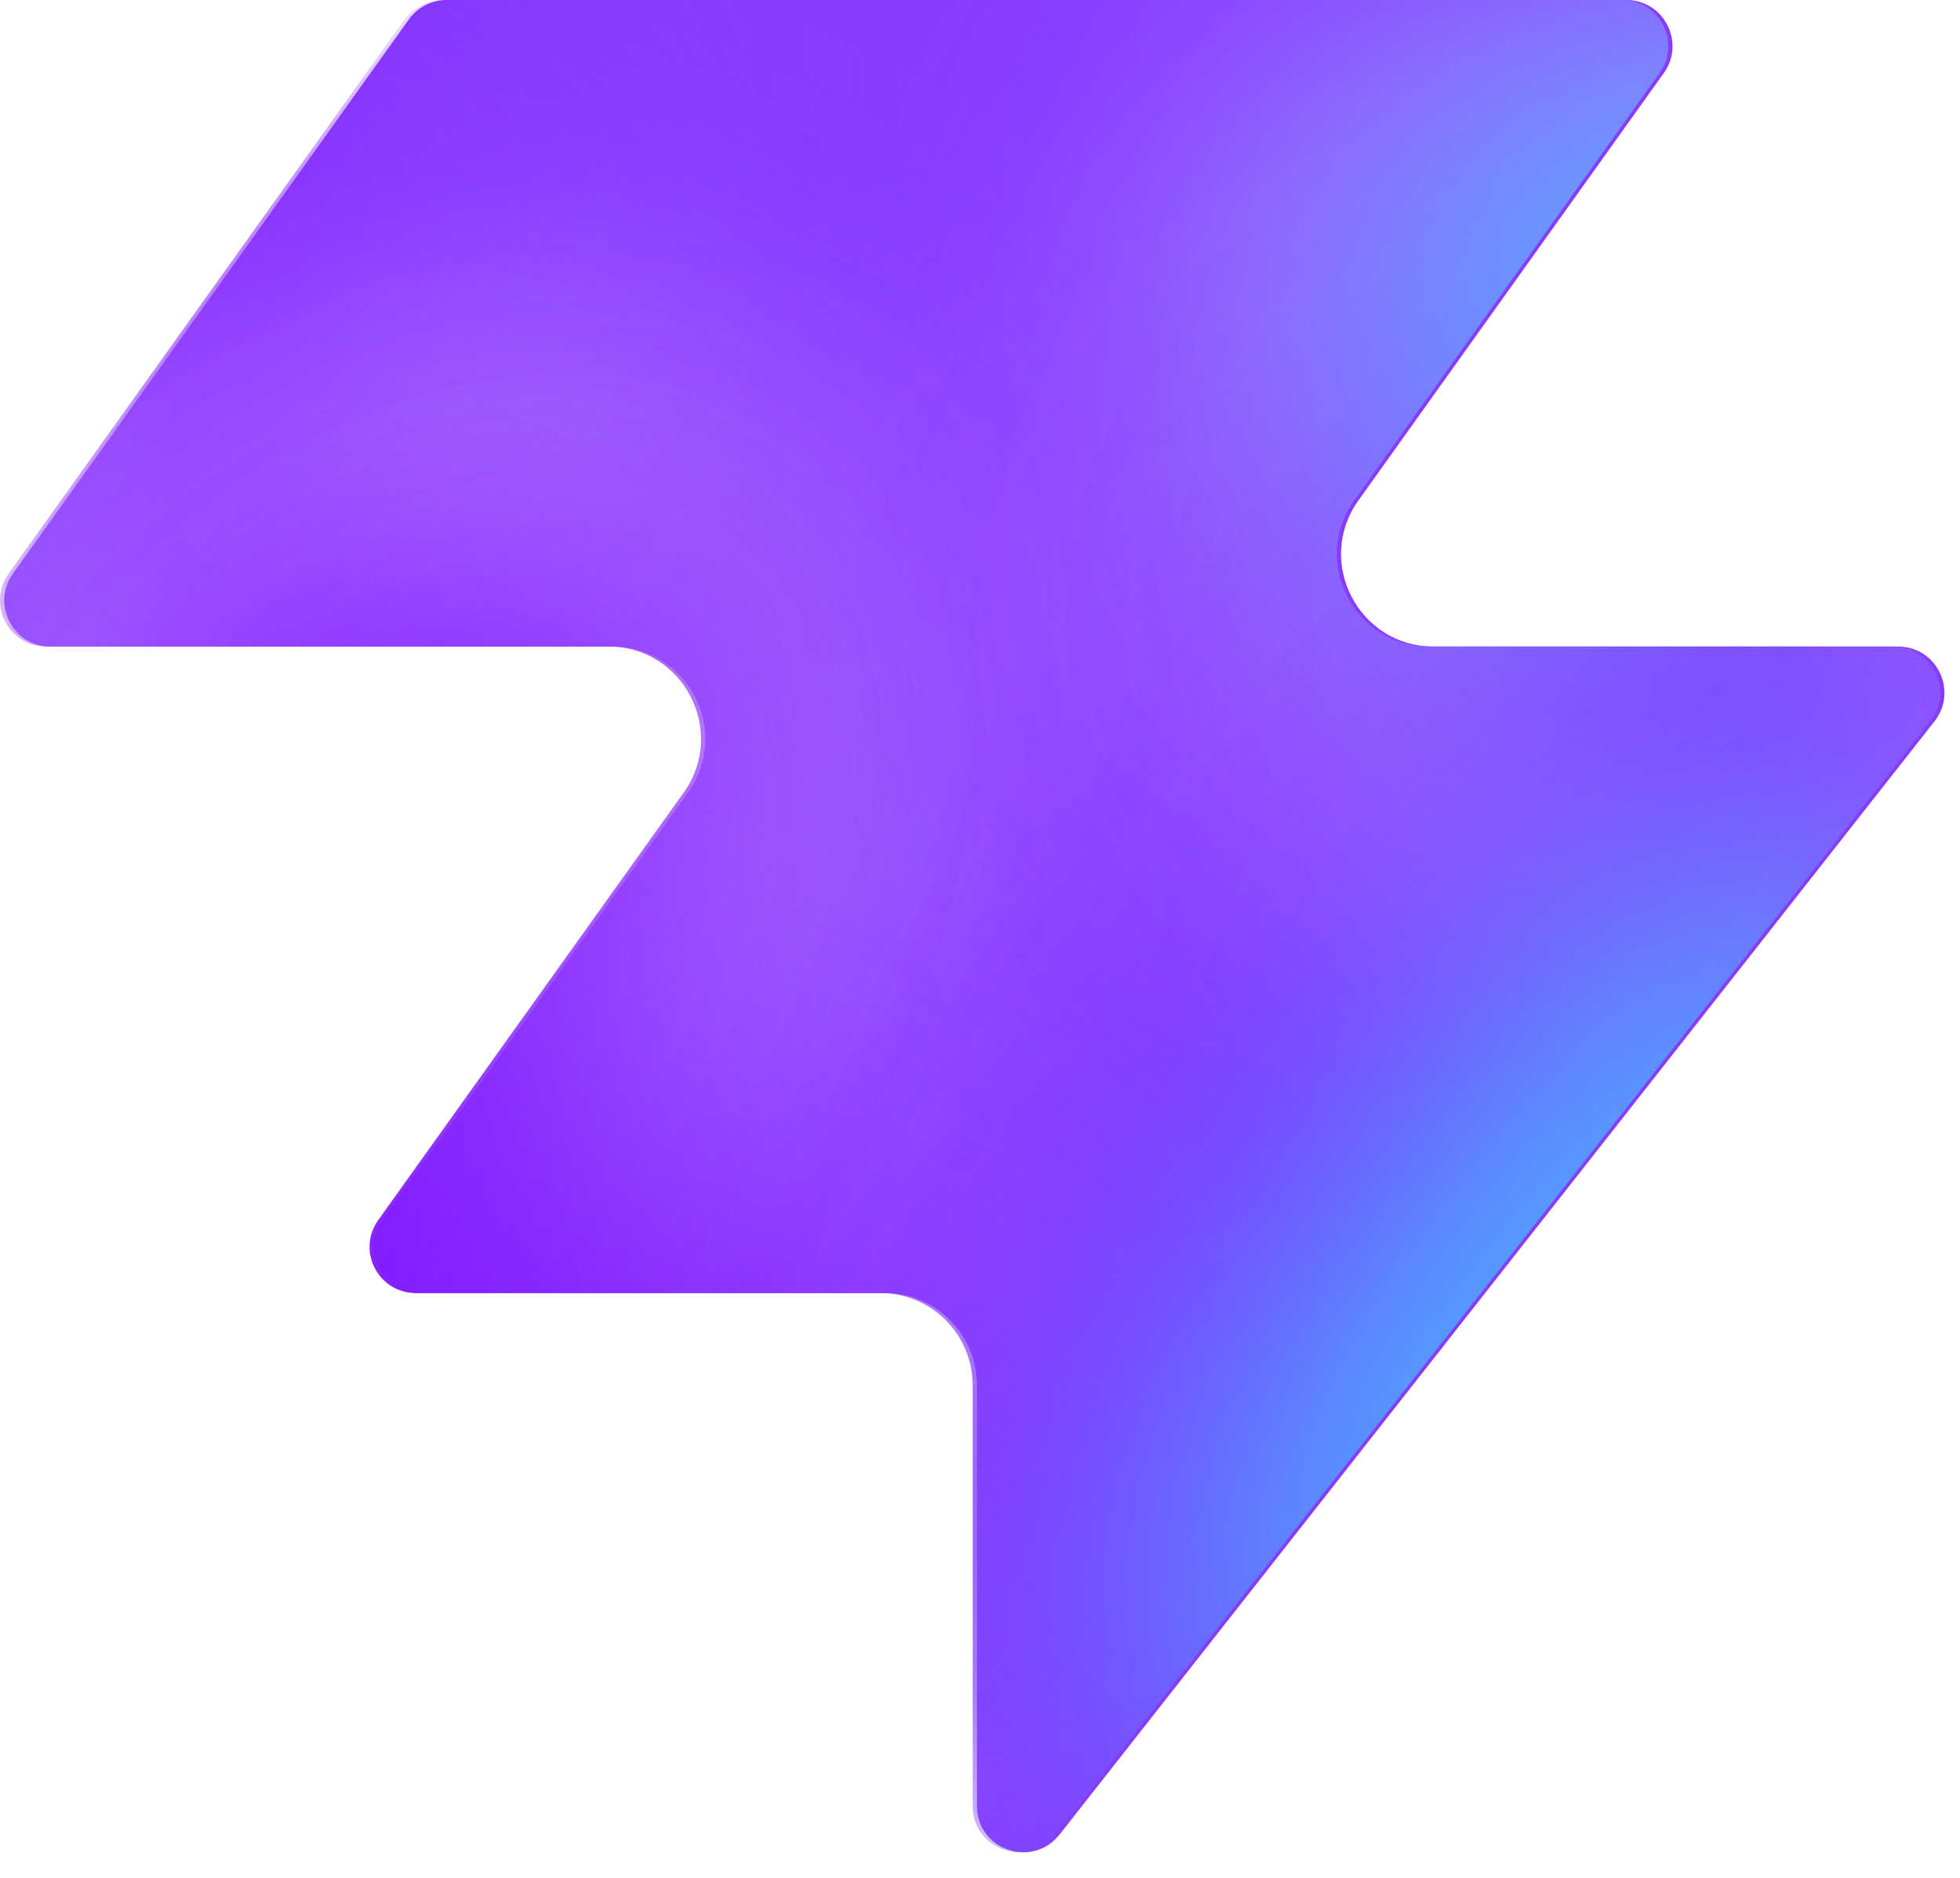
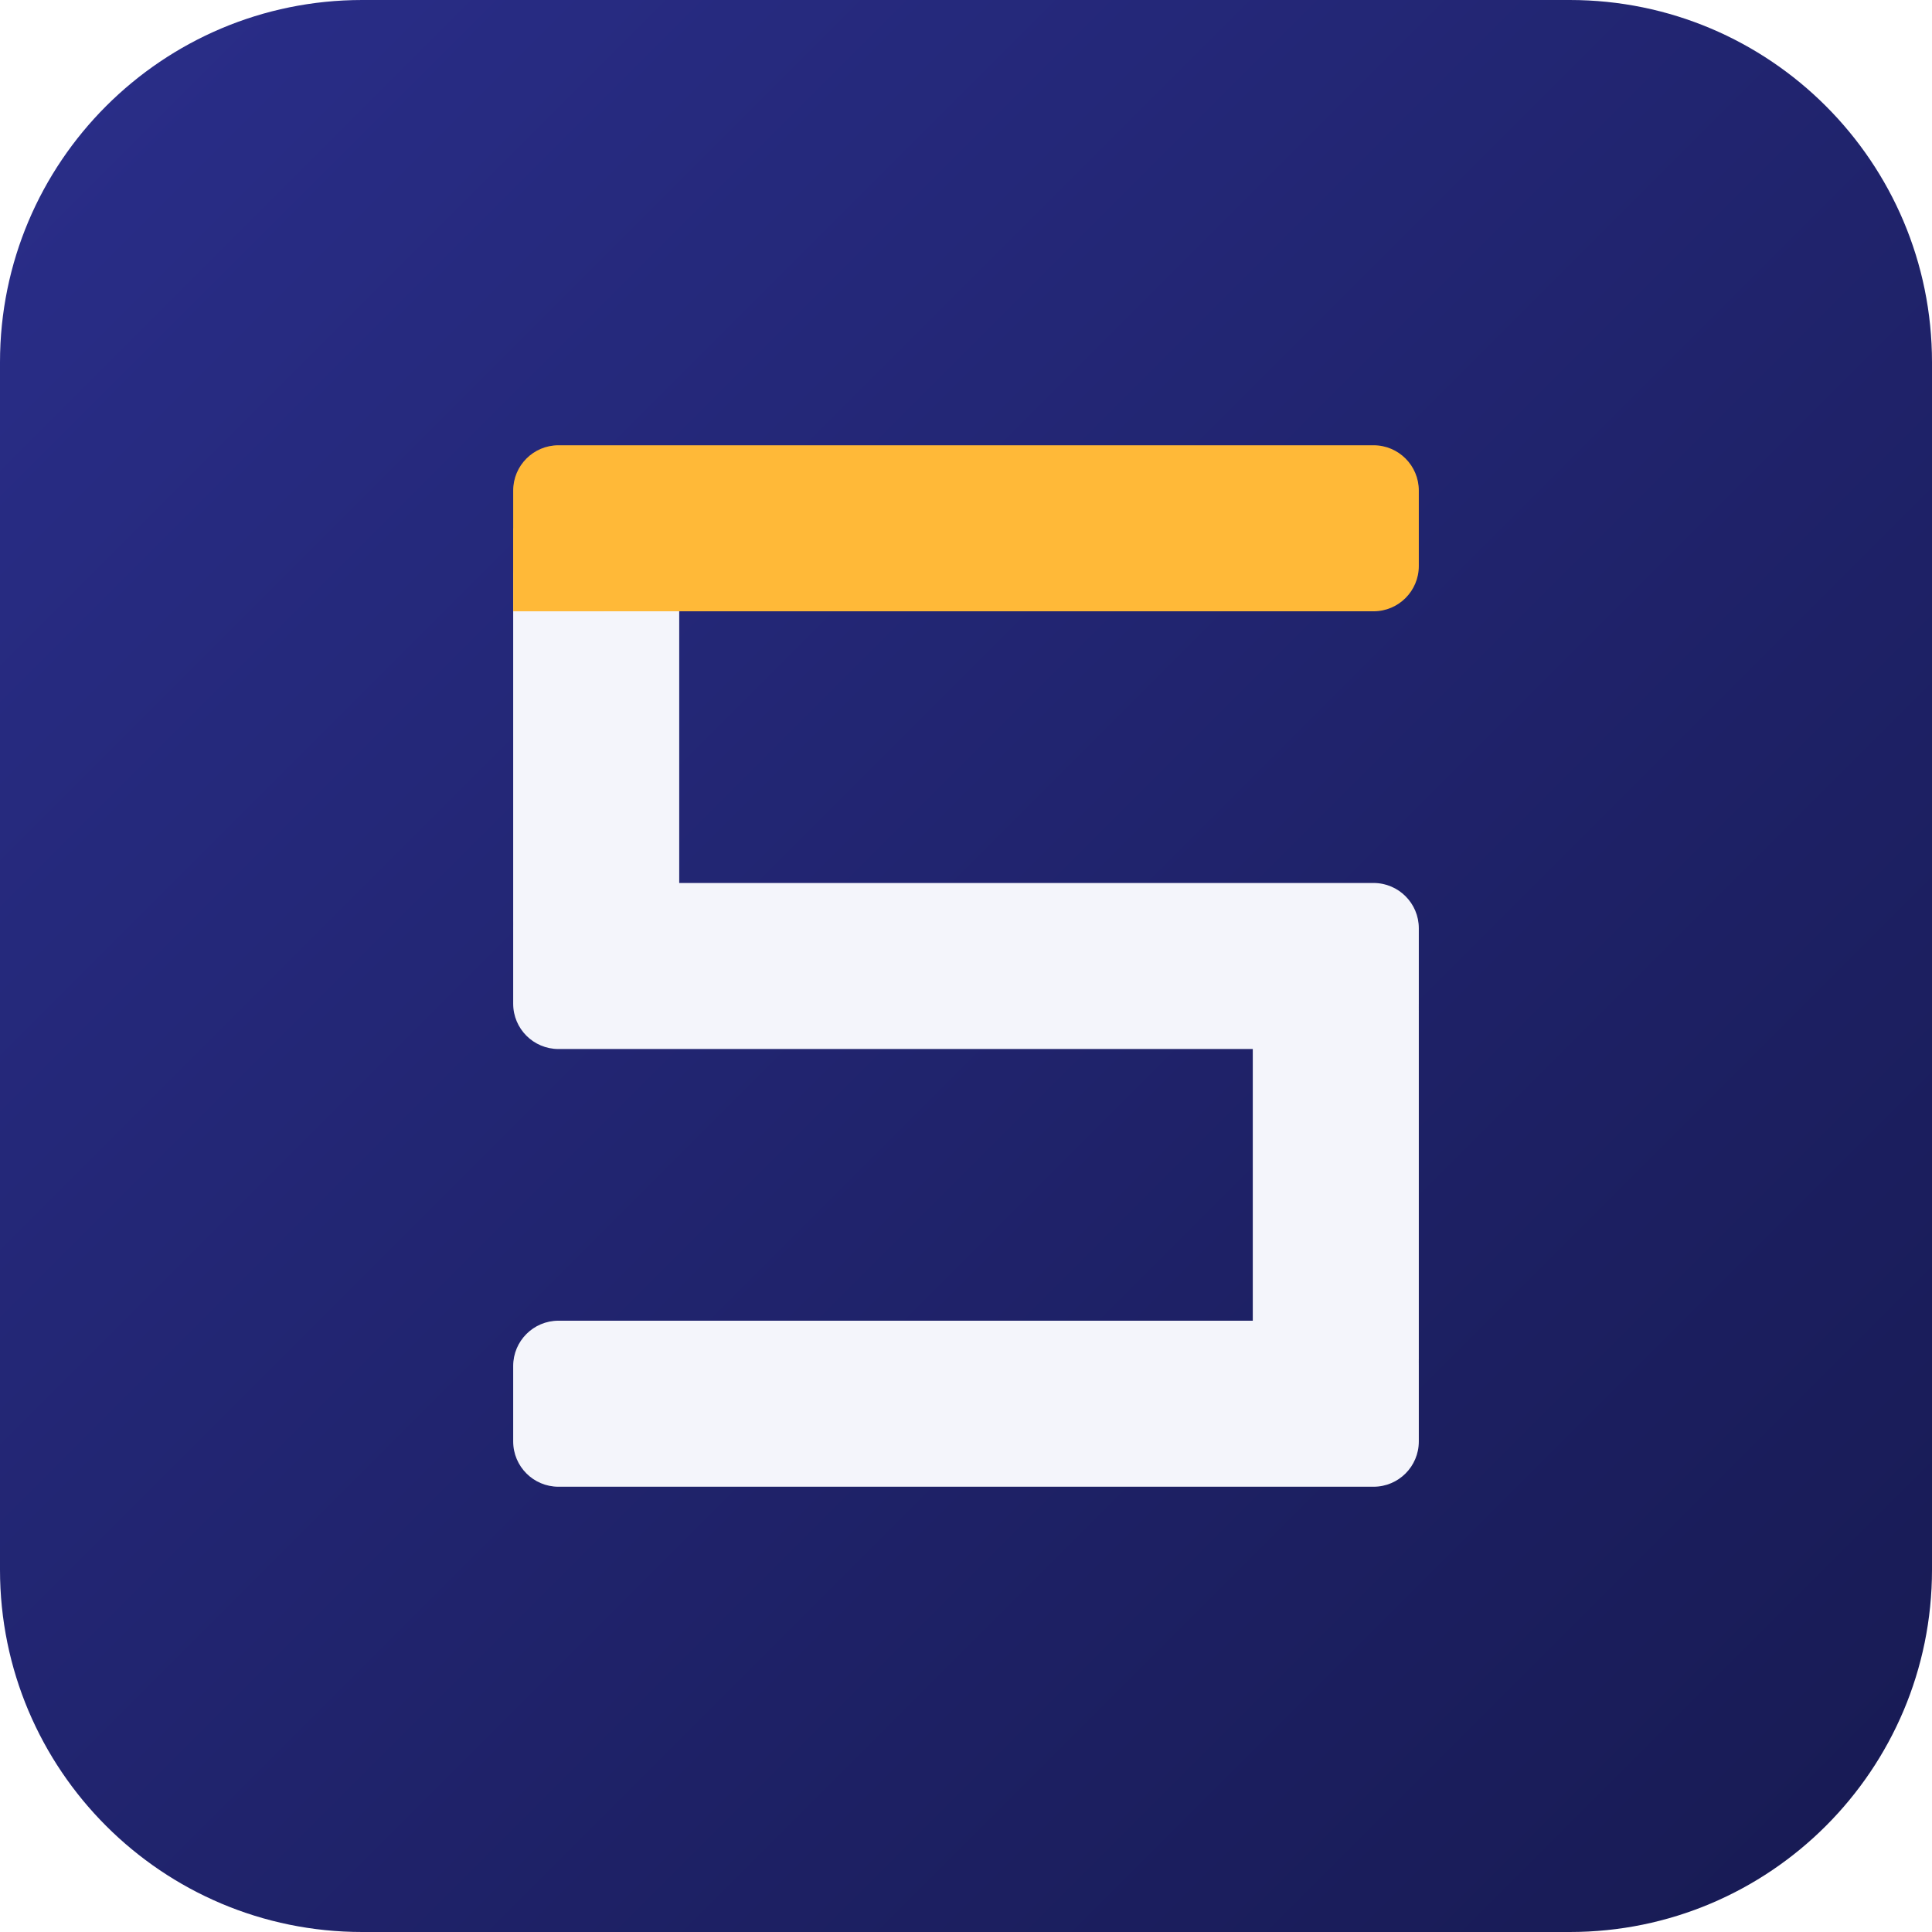
- <svg xmlns="http://www.w3.org/2000/svg" width="48" height="46" fill="none" viewBox="0 0 48 46">
-   <path fill="#863bff" d="M25.946 44.938c-.664.845-2.021.375-2.021-.698V33.937a2.26 2.26 0 0 0-2.262-2.262H10.287c-.92 0-1.456-1.04-.92-1.788l7.48-10.471c1.07-1.497 0-3.578-1.842-3.578H1.237c-.92 0-1.456-1.04-.92-1.788L10.013.474c.214-.297.556-.474.92-.474h28.894c.92 0 1.456 1.04.92 1.788l-7.48 10.471c-1.07 1.498 0 3.579 1.842 3.579h11.377c.943 0 1.473 1.088.89 1.83L25.947 44.94z" style="fill:#863bff;fill:color(display-p3 .525 .23 1);fill-opacity:1" />
-   <mask id="a" width="48" height="46" x="0" y="0" maskUnits="userSpaceOnUse" style="mask-type:alpha">
-     <path fill="#000" d="M25.842 44.938c-.664.844-2.021.375-2.021-.698V33.937a2.26 2.26 0 0 0-2.262-2.262H10.183c-.92 0-1.456-1.04-.92-1.788l7.48-10.471c1.07-1.498 0-3.579-1.842-3.579H1.133c-.92 0-1.456-1.04-.92-1.787L9.91.473c.214-.297.556-.474.92-.474h28.894c.92 0 1.456 1.04.92 1.788l-7.48 10.471c-1.07 1.498 0 3.578 1.842 3.578h11.377c.943 0 1.473 1.088.89 1.832L25.843 44.94z" style="fill:#000;fill-opacity:1" />
-   </mask>
-   <g mask="url(#a)">
-     <g filter="url(#b)">
-       <ellipse cx="5.508" cy="14.704" fill="#ede6ff" rx="5.508" ry="14.704" style="fill:#ede6ff;fill:color(display-p3 .927 .903 1);fill-opacity:1" transform="matrix(.00324 1 1 -.00324 -4.47 31.516)" />
-     </g>
-     <g filter="url(#c)">
-       <ellipse cx="10.399" cy="29.851" fill="#ede6ff" rx="10.399" ry="29.851" style="fill:#ede6ff;fill:color(display-p3 .927 .903 1);fill-opacity:1" transform="matrix(.00324 1 1 -.00324 -39.328 7.883)" />
-     </g>
-     <g filter="url(#d)">
-       <ellipse cx="5.508" cy="30.487" fill="#7e14ff" rx="5.508" ry="30.487" style="fill:#7e14ff;fill:color(display-p3 .492 .077 1);fill-opacity:1" transform="rotate(89.814 -25.913 -14.639)scale(1 -1)" />
-     </g>
-     <g filter="url(#e)">
-       <ellipse cx="5.508" cy="30.599" fill="#7e14ff" rx="5.508" ry="30.599" style="fill:#7e14ff;fill:color(display-p3 .492 .077 1);fill-opacity:1" transform="rotate(89.814 -32.644 -3.334)scale(1 -1)" />
-     </g>
-     <g filter="url(#f)">
-       <ellipse cx="5.508" cy="30.599" fill="#7e14ff" rx="5.508" ry="30.599" style="fill:#7e14ff;fill:color(display-p3 .492 .077 1);fill-opacity:1" transform="matrix(.00324 1 1 -.00324 -34.34 30.47)" />
-     </g>
-     <g filter="url(#g)">
-       <ellipse cx="14.072" cy="22.078" fill="#ede6ff" rx="14.072" ry="22.078" style="fill:#ede6ff;fill:color(display-p3 .927 .903 1);fill-opacity:1" transform="rotate(93.35 24.506 48.493)scale(-1 1)" />
-     </g>
-     <g filter="url(#h)">
-       <ellipse cx="3.47" cy="21.501" fill="#7e14ff" rx="3.47" ry="21.501" style="fill:#7e14ff;fill:color(display-p3 .492 .077 1);fill-opacity:1" transform="rotate(89.009 28.708 47.59)scale(-1 1)" />
-     </g>
-     <g filter="url(#i)">
-       <ellipse cx="3.47" cy="21.501" fill="#7e14ff" rx="3.47" ry="21.501" style="fill:#7e14ff;fill:color(display-p3 .492 .077 1);fill-opacity:1" transform="rotate(89.009 28.708 47.59)scale(-1 1)" />
-     </g>
-     <g filter="url(#j)">
-       <ellipse cx=".387" cy="8.972" fill="#7e14ff" rx="4.407" ry="29.108" style="fill:#7e14ff;fill:color(display-p3 .492 .077 1);fill-opacity:1" transform="rotate(39.51 .387 8.972)" />
-     </g>
-     <g filter="url(#k)">
-       <ellipse cx="47.523" cy="-6.092" fill="#7e14ff" rx="4.407" ry="29.108" style="fill:#7e14ff;fill:color(display-p3 .492 .077 1);fill-opacity:1" transform="rotate(37.892 47.523 -6.092)" />
-     </g>
-     <g filter="url(#l)">
-       <ellipse cx="41.412" cy="6.333" fill="#47bfff" rx="5.971" ry="9.665" style="fill:#47bfff;fill:color(display-p3 .28 .748 1);fill-opacity:1" transform="rotate(37.892 41.412 6.333)" />
-     </g>
-     <g filter="url(#m)">
-       <ellipse cx="-1.879" cy="38.332" fill="#7e14ff" rx="4.407" ry="29.108" style="fill:#7e14ff;fill:color(display-p3 .492 .077 1);fill-opacity:1" transform="rotate(37.892 -1.88 38.332)" />
-     </g>
-     <g filter="url(#n)">
-       <ellipse cx="-1.879" cy="38.332" fill="#7e14ff" rx="4.407" ry="29.108" style="fill:#7e14ff;fill:color(display-p3 .492 .077 1);fill-opacity:1" transform="rotate(37.892 -1.88 38.332)" />
-     </g>
-     <g filter="url(#o)">
-       <ellipse cx="35.651" cy="29.907" fill="#7e14ff" rx="4.407" ry="29.108" style="fill:#7e14ff;fill:color(display-p3 .492 .077 1);fill-opacity:1" transform="rotate(37.892 35.651 29.907)" />
-     </g>
-     <g filter="url(#p)">
-       <ellipse cx="38.418" cy="32.4" fill="#47bfff" rx="5.971" ry="15.297" style="fill:#47bfff;fill:color(display-p3 .28 .748 1);fill-opacity:1" transform="rotate(37.892 38.418 32.4)" />
-     </g>
+ <svg xmlns="http://www.w3.org/2000/svg" viewBox="0 0 512 512" width="512" height="512" role="img" aria-label="Stack">
+   <defs>
+     <linearGradient id="bg" x1="0" y1="0" x2="1" y2="1">
+       <stop offset="0%" stop-color="#2A2E8A" />
+       <stop offset="100%" stop-color="#171A52" />
+     </linearGradient>
+   </defs>
+   <rect width="512" height="512" rx="96" fill="url(#bg)" />
+   <g fill="#F4F5FB">
+     <rect x="136" y="140" width="44" height="116" rx="12" />
+     <rect x="332" y="256" width="44" height="116" rx="12" />
+     <rect x="136" y="234" width="240" height="44" rx="12" />
+     <rect x="136" y="350" width="240" height="44" rx="12" />
  </g>
-   <defs>
-     <filter id="b" width="60.045" height="41.654" x="-19.77" y="16.149" color-interpolation-filters="sRGB" filterUnits="userSpaceOnUse">
-       <feFlood flood-opacity="0" result="BackgroundImageFix" />
-       <feBlend in="SourceGraphic" in2="BackgroundImageFix" result="shape" />
-       <feGaussianBlur result="effect1_foregroundBlur_2002_17158" stdDeviation="7.659" />
-     </filter>
-     <filter id="c" width="90.34" height="51.437" x="-54.613" y="-7.533" color-interpolation-filters="sRGB" filterUnits="userSpaceOnUse">
-       <feFlood flood-opacity="0" result="BackgroundImageFix" />
-       <feBlend in="SourceGraphic" in2="BackgroundImageFix" result="shape" />
-       <feGaussianBlur result="effect1_foregroundBlur_2002_17158" stdDeviation="7.659" />
-     </filter>
-     <filter id="d" width="79.355" height="29.4" x="-49.64" y="2.03" color-interpolation-filters="sRGB" filterUnits="userSpaceOnUse">
-       <feFlood flood-opacity="0" result="BackgroundImageFix" />
-       <feBlend in="SourceGraphic" in2="BackgroundImageFix" result="shape" />
-       <feGaussianBlur result="effect1_foregroundBlur_2002_17158" stdDeviation="4.596" />
-     </filter>
-     <filter id="e" width="79.579" height="29.4" x="-45.045" y="20.029" color-interpolation-filters="sRGB" filterUnits="userSpaceOnUse">
-       <feFlood flood-opacity="0" result="BackgroundImageFix" />
-       <feBlend in="SourceGraphic" in2="BackgroundImageFix" result="shape" />
-       <feGaussianBlur result="effect1_foregroundBlur_2002_17158" stdDeviation="4.596" />
-     </filter>
-     <filter id="f" width="79.579" height="29.4" x="-43.513" y="21.178" color-interpolation-filters="sRGB" filterUnits="userSpaceOnUse">
-       <feFlood flood-opacity="0" result="BackgroundImageFix" />
-       <feBlend in="SourceGraphic" in2="BackgroundImageFix" result="shape" />
-       <feGaussianBlur result="effect1_foregroundBlur_2002_17158" stdDeviation="4.596" />
-     </filter>
-     <filter id="g" width="74.749" height="58.852" x="15.756" y="-17.901" color-interpolation-filters="sRGB" filterUnits="userSpaceOnUse">
-       <feFlood flood-opacity="0" result="BackgroundImageFix" />
-       <feBlend in="SourceGraphic" in2="BackgroundImageFix" result="shape" />
-       <feGaussianBlur result="effect1_foregroundBlur_2002_17158" stdDeviation="7.659" />
-     </filter>
-     <filter id="h" width="61.377" height="25.362" x="23.548" y="2.284" color-interpolation-filters="sRGB" filterUnits="userSpaceOnUse">
-       <feFlood flood-opacity="0" result="BackgroundImageFix" />
-       <feBlend in="SourceGraphic" in2="BackgroundImageFix" result="shape" />
-       <feGaussianBlur result="effect1_foregroundBlur_2002_17158" stdDeviation="4.596" />
-     </filter>
-     <filter id="i" width="61.377" height="25.362" x="23.548" y="2.284" color-interpolation-filters="sRGB" filterUnits="userSpaceOnUse">
-       <feFlood flood-opacity="0" result="BackgroundImageFix" />
-       <feBlend in="SourceGraphic" in2="BackgroundImageFix" result="shape" />
-       <feGaussianBlur result="effect1_foregroundBlur_2002_17158" stdDeviation="4.596" />
-     </filter>
-     <filter id="j" width="56.045" height="63.649" x="-27.636" y="-22.853" color-interpolation-filters="sRGB" filterUnits="userSpaceOnUse">
-       <feFlood flood-opacity="0" result="BackgroundImageFix" />
-       <feBlend in="SourceGraphic" in2="BackgroundImageFix" result="shape" />
-       <feGaussianBlur result="effect1_foregroundBlur_2002_17158" stdDeviation="4.596" />
-     </filter>
-     <filter id="k" width="54.814" height="64.646" x="20.116" y="-38.415" color-interpolation-filters="sRGB" filterUnits="userSpaceOnUse">
-       <feFlood flood-opacity="0" result="BackgroundImageFix" />
-       <feBlend in="SourceGraphic" in2="BackgroundImageFix" result="shape" />
-       <feGaussianBlur result="effect1_foregroundBlur_2002_17158" stdDeviation="4.596" />
-     </filter>
-     <filter id="l" width="33.541" height="35.313" x="24.641" y="-11.323" color-interpolation-filters="sRGB" filterUnits="userSpaceOnUse">
-       <feFlood flood-opacity="0" result="BackgroundImageFix" />
-       <feBlend in="SourceGraphic" in2="BackgroundImageFix" result="shape" />
-       <feGaussianBlur result="effect1_foregroundBlur_2002_17158" stdDeviation="4.596" />
-     </filter>
-     <filter id="m" width="54.814" height="64.646" x="-29.286" y="6.009" color-interpolation-filters="sRGB" filterUnits="userSpaceOnUse">
-       <feFlood flood-opacity="0" result="BackgroundImageFix" />
-       <feBlend in="SourceGraphic" in2="BackgroundImageFix" result="shape" />
-       <feGaussianBlur result="effect1_foregroundBlur_2002_17158" stdDeviation="4.596" />
-     </filter>
-     <filter id="n" width="54.814" height="64.646" x="-29.286" y="6.009" color-interpolation-filters="sRGB" filterUnits="userSpaceOnUse">
-       <feFlood flood-opacity="0" result="BackgroundImageFix" />
-       <feBlend in="SourceGraphic" in2="BackgroundImageFix" result="shape" />
-       <feGaussianBlur result="effect1_foregroundBlur_2002_17158" stdDeviation="4.596" />
-     </filter>
-     <filter id="o" width="54.814" height="64.646" x="8.244" y="-2.416" color-interpolation-filters="sRGB" filterUnits="userSpaceOnUse">
-       <feFlood flood-opacity="0" result="BackgroundImageFix" />
-       <feBlend in="SourceGraphic" in2="BackgroundImageFix" result="shape" />
-       <feGaussianBlur result="effect1_foregroundBlur_2002_17158" stdDeviation="4.596" />
-     </filter>
-     <filter id="p" width="39.409" height="43.623" x="18.713" y="10.588" color-interpolation-filters="sRGB" filterUnits="userSpaceOnUse">
-       <feFlood flood-opacity="0" result="BackgroundImageFix" />
-       <feBlend in="SourceGraphic" in2="BackgroundImageFix" result="shape" />
-       <feGaussianBlur result="effect1_foregroundBlur_2002_17158" stdDeviation="4.596" />
-     </filter>
-   </defs>
+   <rect x="136" y="118" width="240" height="44" rx="12" fill="#FFB938" />
+   <rect x="136" y="140" width="24" height="22" fill="#FFB938" />
</svg>
